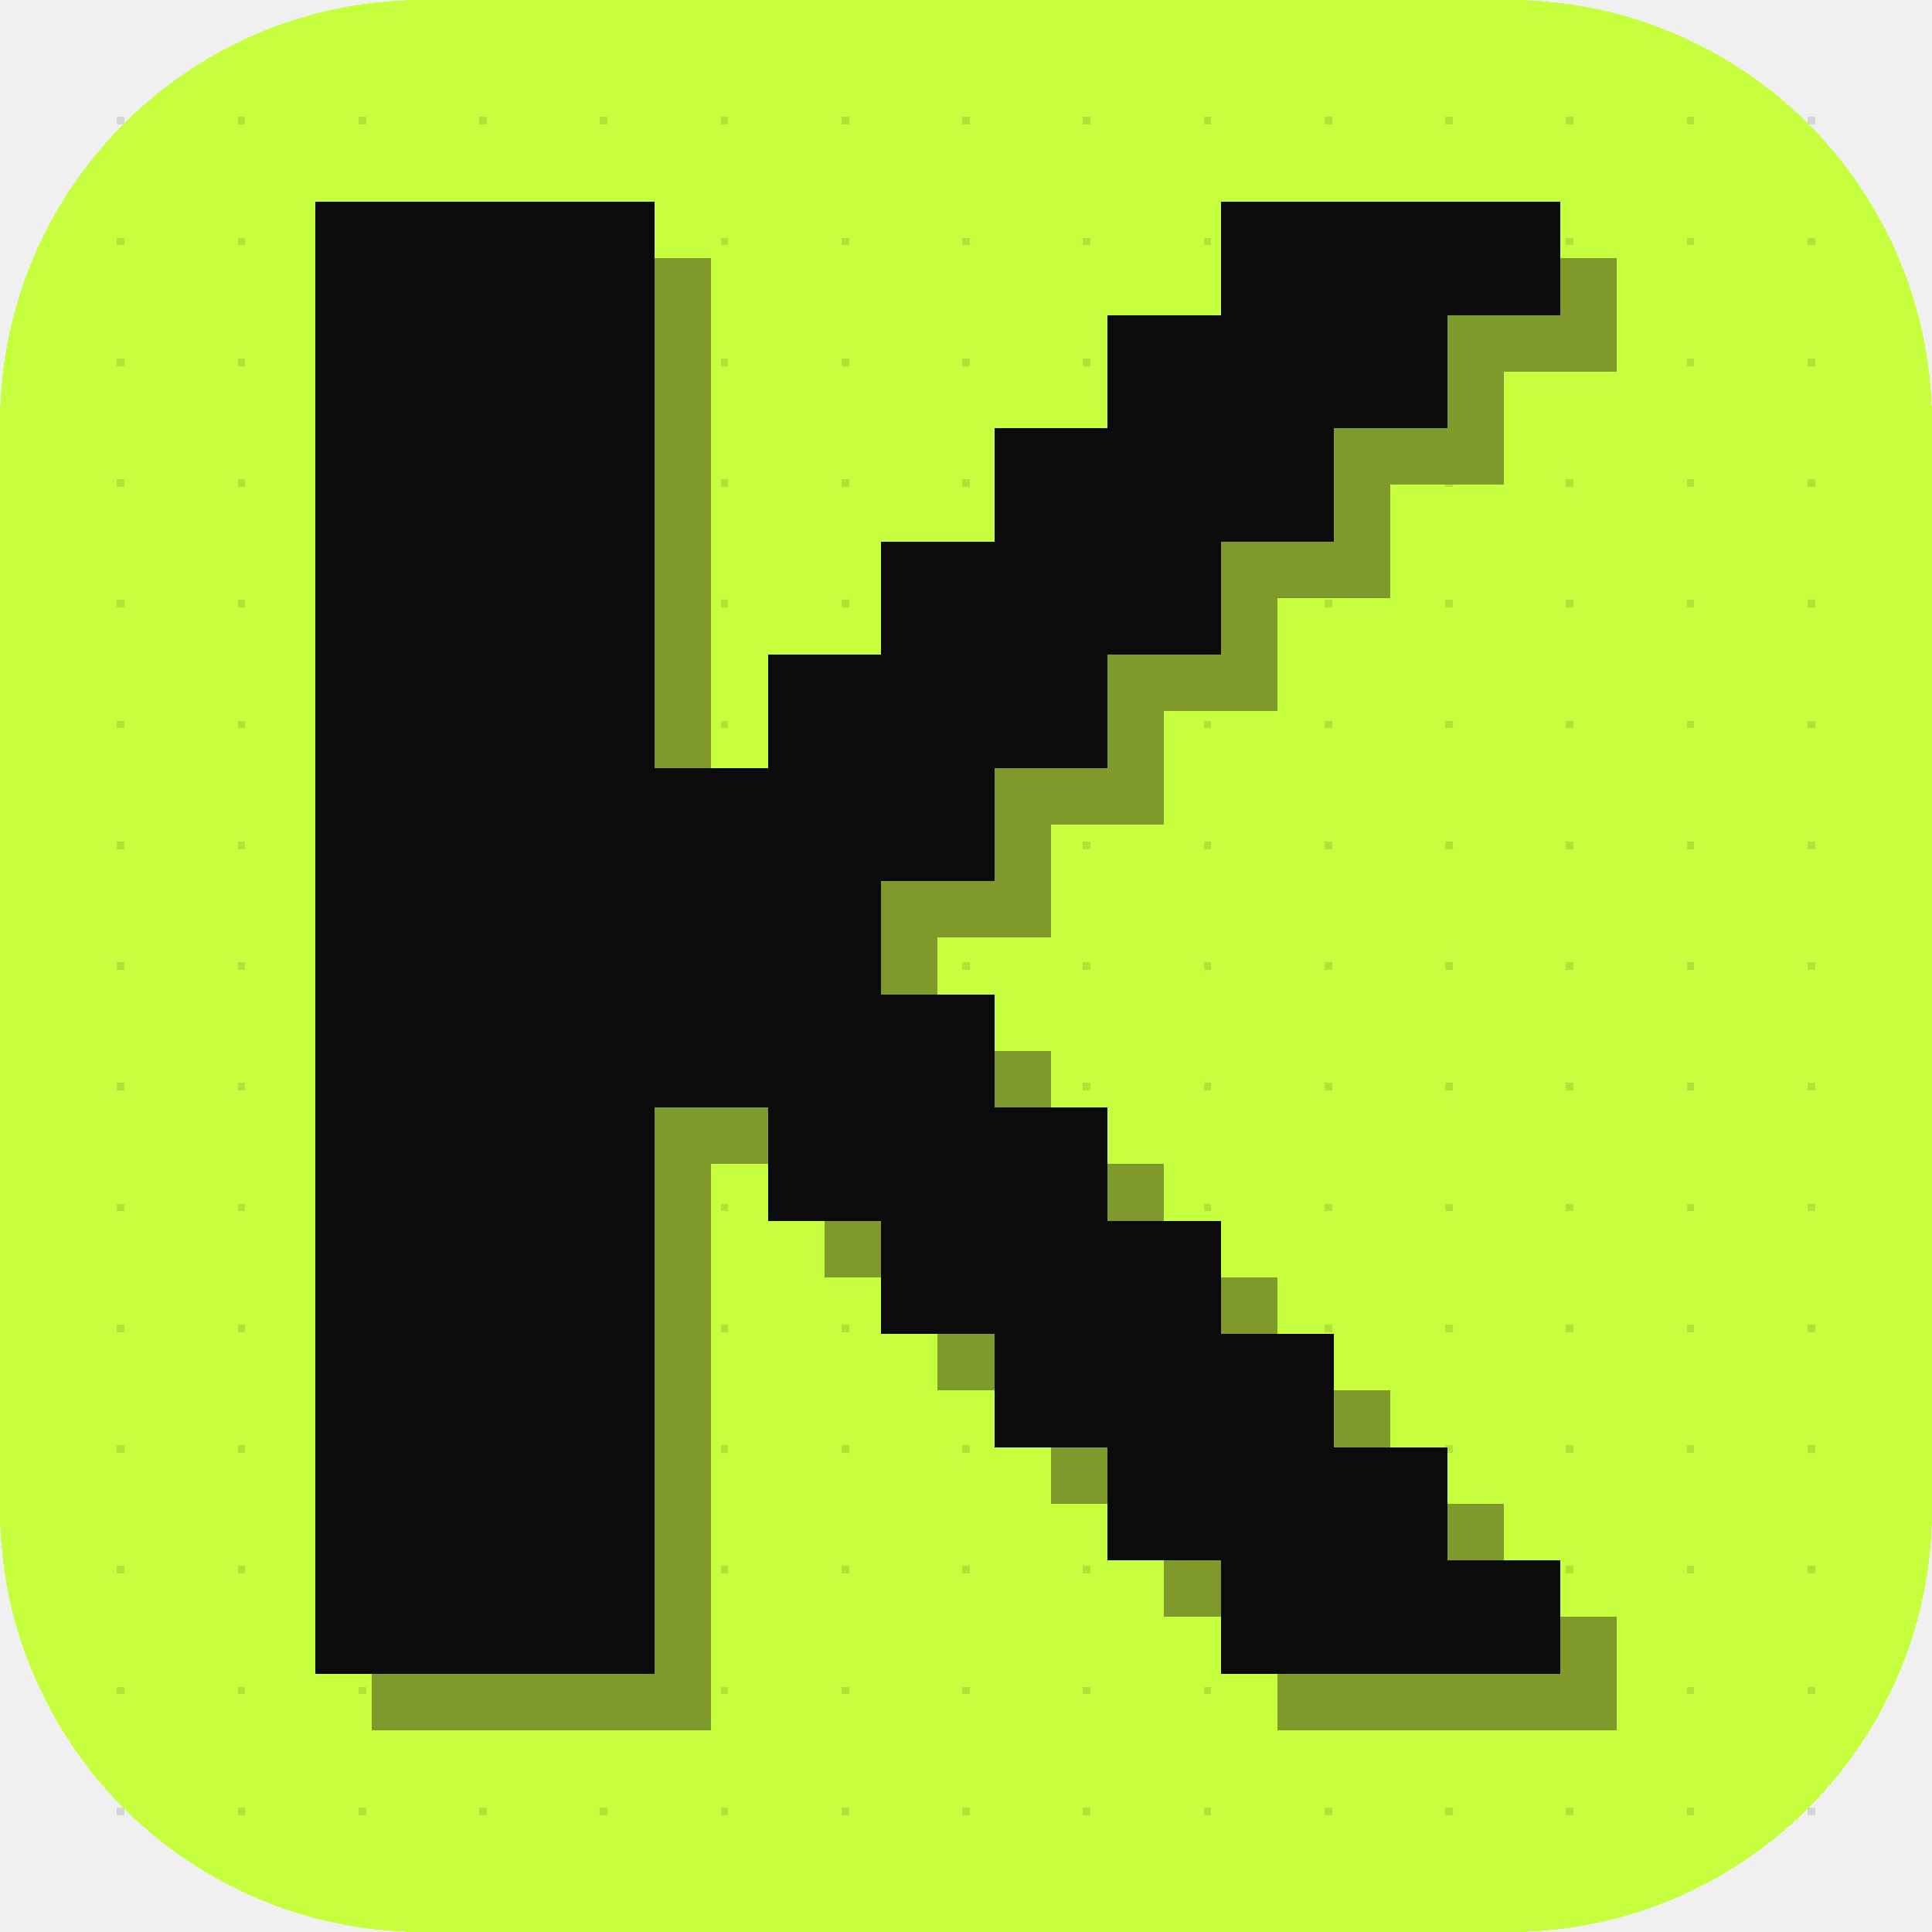
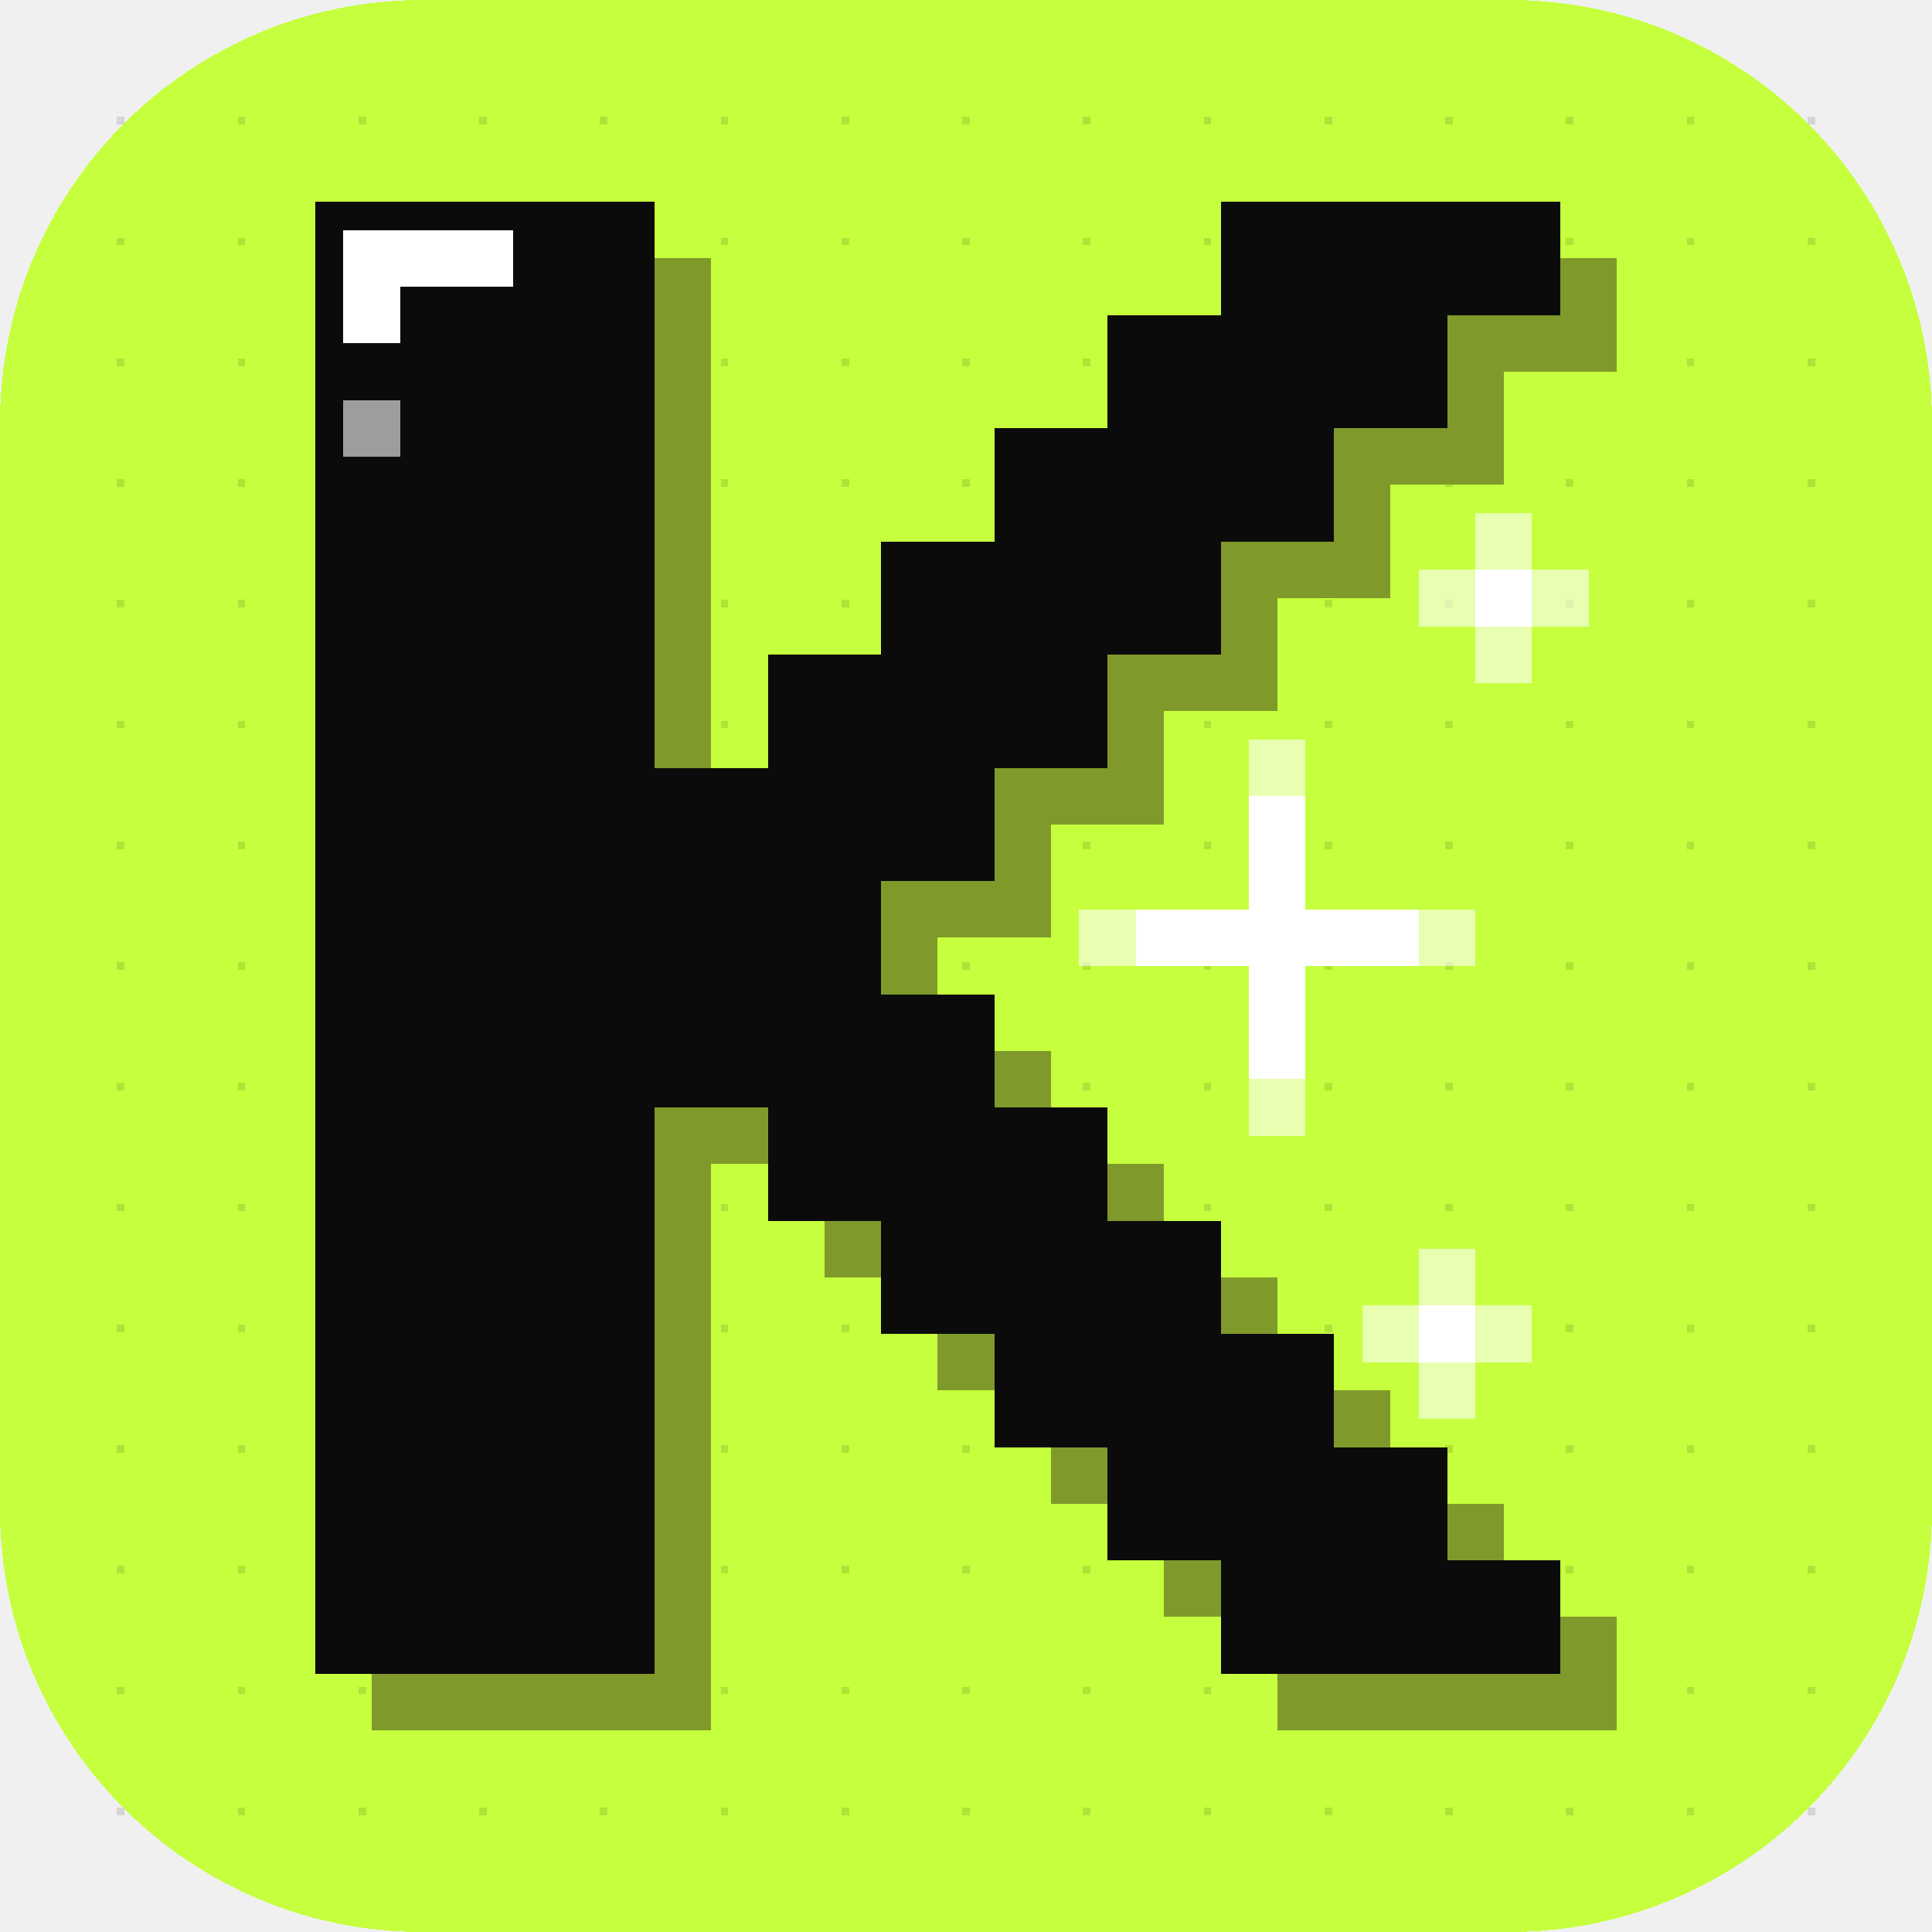
<svg xmlns="http://www.w3.org/2000/svg" viewBox="0 0 512 512" shape-rendering="crispEdges">
  <rect width="512" height="512" rx="112" fill="#c6ff3d" />
  <rect x="31" y="31" width="2" height="2" fill="#0b0b0b" opacity="0.12" />
  <rect x="31" y="63" width="2" height="2" fill="#0b0b0b" opacity="0.12" />
  <rect x="31" y="95" width="2" height="2" fill="#0b0b0b" opacity="0.12" />
  <rect x="31" y="127" width="2" height="2" fill="#0b0b0b" opacity="0.12" />
  <rect x="31" y="159" width="2" height="2" fill="#0b0b0b" opacity="0.12" />
  <rect x="31" y="191" width="2" height="2" fill="#0b0b0b" opacity="0.12" />
  <rect x="31" y="223" width="2" height="2" fill="#0b0b0b" opacity="0.12" />
  <rect x="31" y="255" width="2" height="2" fill="#0b0b0b" opacity="0.12" />
  <rect x="31" y="287" width="2" height="2" fill="#0b0b0b" opacity="0.12" />
  <rect x="31" y="319" width="2" height="2" fill="#0b0b0b" opacity="0.12" />
  <rect x="31" y="351" width="2" height="2" fill="#0b0b0b" opacity="0.12" />
  <rect x="31" y="383" width="2" height="2" fill="#0b0b0b" opacity="0.12" />
  <rect x="31" y="415" width="2" height="2" fill="#0b0b0b" opacity="0.12" />
  <rect x="31" y="447" width="2" height="2" fill="#0b0b0b" opacity="0.12" />
  <rect x="31" y="479" width="2" height="2" fill="#0b0b0b" opacity="0.12" />
  <rect x="63" y="31" width="2" height="2" fill="#0b0b0b" opacity="0.12" />
  <rect x="63" y="63" width="2" height="2" fill="#0b0b0b" opacity="0.12" />
  <rect x="63" y="95" width="2" height="2" fill="#0b0b0b" opacity="0.12" />
  <rect x="63" y="127" width="2" height="2" fill="#0b0b0b" opacity="0.12" />
  <rect x="63" y="159" width="2" height="2" fill="#0b0b0b" opacity="0.12" />
  <rect x="63" y="191" width="2" height="2" fill="#0b0b0b" opacity="0.12" />
  <rect x="63" y="223" width="2" height="2" fill="#0b0b0b" opacity="0.12" />
  <rect x="63" y="255" width="2" height="2" fill="#0b0b0b" opacity="0.12" />
  <rect x="63" y="287" width="2" height="2" fill="#0b0b0b" opacity="0.12" />
  <rect x="63" y="319" width="2" height="2" fill="#0b0b0b" opacity="0.12" />
  <rect x="63" y="351" width="2" height="2" fill="#0b0b0b" opacity="0.12" />
  <rect x="63" y="383" width="2" height="2" fill="#0b0b0b" opacity="0.12" />
  <rect x="63" y="415" width="2" height="2" fill="#0b0b0b" opacity="0.12" />
  <rect x="63" y="447" width="2" height="2" fill="#0b0b0b" opacity="0.12" />
  <rect x="63" y="479" width="2" height="2" fill="#0b0b0b" opacity="0.12" />
  <rect x="95" y="31" width="2" height="2" fill="#0b0b0b" opacity="0.12" />
  <rect x="95" y="63" width="2" height="2" fill="#0b0b0b" opacity="0.12" />
  <rect x="95" y="95" width="2" height="2" fill="#0b0b0b" opacity="0.12" />
  <rect x="95" y="127" width="2" height="2" fill="#0b0b0b" opacity="0.12" />
  <rect x="95" y="159" width="2" height="2" fill="#0b0b0b" opacity="0.12" />
  <rect x="95" y="191" width="2" height="2" fill="#0b0b0b" opacity="0.12" />
  <rect x="95" y="223" width="2" height="2" fill="#0b0b0b" opacity="0.12" />
  <rect x="95" y="255" width="2" height="2" fill="#0b0b0b" opacity="0.12" />
  <rect x="95" y="287" width="2" height="2" fill="#0b0b0b" opacity="0.12" />
  <rect x="95" y="319" width="2" height="2" fill="#0b0b0b" opacity="0.12" />
  <rect x="95" y="351" width="2" height="2" fill="#0b0b0b" opacity="0.12" />
  <rect x="95" y="383" width="2" height="2" fill="#0b0b0b" opacity="0.12" />
  <rect x="95" y="415" width="2" height="2" fill="#0b0b0b" opacity="0.12" />
  <rect x="95" y="447" width="2" height="2" fill="#0b0b0b" opacity="0.12" />
  <rect x="95" y="479" width="2" height="2" fill="#0b0b0b" opacity="0.12" />
  <rect x="127" y="31" width="2" height="2" fill="#0b0b0b" opacity="0.12" />
  <rect x="127" y="63" width="2" height="2" fill="#0b0b0b" opacity="0.12" />
  <rect x="127" y="95" width="2" height="2" fill="#0b0b0b" opacity="0.12" />
  <rect x="127" y="127" width="2" height="2" fill="#0b0b0b" opacity="0.12" />
  <rect x="127" y="159" width="2" height="2" fill="#0b0b0b" opacity="0.12" />
  <rect x="127" y="191" width="2" height="2" fill="#0b0b0b" opacity="0.12" />
  <rect x="127" y="223" width="2" height="2" fill="#0b0b0b" opacity="0.12" />
  <rect x="127" y="255" width="2" height="2" fill="#0b0b0b" opacity="0.12" />
  <rect x="127" y="287" width="2" height="2" fill="#0b0b0b" opacity="0.12" />
  <rect x="127" y="319" width="2" height="2" fill="#0b0b0b" opacity="0.12" />
  <rect x="127" y="351" width="2" height="2" fill="#0b0b0b" opacity="0.12" />
  <rect x="127" y="383" width="2" height="2" fill="#0b0b0b" opacity="0.12" />
  <rect x="127" y="415" width="2" height="2" fill="#0b0b0b" opacity="0.12" />
  <rect x="127" y="447" width="2" height="2" fill="#0b0b0b" opacity="0.12" />
  <rect x="127" y="479" width="2" height="2" fill="#0b0b0b" opacity="0.12" />
  <rect x="159" y="31" width="2" height="2" fill="#0b0b0b" opacity="0.12" />
  <rect x="159" y="63" width="2" height="2" fill="#0b0b0b" opacity="0.12" />
  <rect x="159" y="95" width="2" height="2" fill="#0b0b0b" opacity="0.12" />
  <rect x="159" y="127" width="2" height="2" fill="#0b0b0b" opacity="0.12" />
  <rect x="159" y="159" width="2" height="2" fill="#0b0b0b" opacity="0.12" />
  <rect x="159" y="191" width="2" height="2" fill="#0b0b0b" opacity="0.12" />
  <rect x="159" y="223" width="2" height="2" fill="#0b0b0b" opacity="0.12" />
  <rect x="159" y="255" width="2" height="2" fill="#0b0b0b" opacity="0.12" />
  <rect x="159" y="287" width="2" height="2" fill="#0b0b0b" opacity="0.12" />
  <rect x="159" y="319" width="2" height="2" fill="#0b0b0b" opacity="0.12" />
  <rect x="159" y="351" width="2" height="2" fill="#0b0b0b" opacity="0.12" />
  <rect x="159" y="383" width="2" height="2" fill="#0b0b0b" opacity="0.12" />
  <rect x="159" y="415" width="2" height="2" fill="#0b0b0b" opacity="0.12" />
  <rect x="159" y="447" width="2" height="2" fill="#0b0b0b" opacity="0.12" />
  <rect x="159" y="479" width="2" height="2" fill="#0b0b0b" opacity="0.12" />
  <rect x="191" y="31" width="2" height="2" fill="#0b0b0b" opacity="0.12" />
  <rect x="191" y="63" width="2" height="2" fill="#0b0b0b" opacity="0.12" />
  <rect x="191" y="95" width="2" height="2" fill="#0b0b0b" opacity="0.12" />
  <rect x="191" y="127" width="2" height="2" fill="#0b0b0b" opacity="0.12" />
  <rect x="191" y="159" width="2" height="2" fill="#0b0b0b" opacity="0.12" />
  <rect x="191" y="191" width="2" height="2" fill="#0b0b0b" opacity="0.12" />
  <rect x="191" y="223" width="2" height="2" fill="#0b0b0b" opacity="0.12" />
  <rect x="191" y="255" width="2" height="2" fill="#0b0b0b" opacity="0.12" />
  <rect x="191" y="287" width="2" height="2" fill="#0b0b0b" opacity="0.12" />
  <rect x="191" y="319" width="2" height="2" fill="#0b0b0b" opacity="0.12" />
  <rect x="191" y="351" width="2" height="2" fill="#0b0b0b" opacity="0.12" />
  <rect x="191" y="383" width="2" height="2" fill="#0b0b0b" opacity="0.12" />
  <rect x="191" y="415" width="2" height="2" fill="#0b0b0b" opacity="0.12" />
  <rect x="191" y="447" width="2" height="2" fill="#0b0b0b" opacity="0.12" />
  <rect x="191" y="479" width="2" height="2" fill="#0b0b0b" opacity="0.12" />
  <rect x="223" y="31" width="2" height="2" fill="#0b0b0b" opacity="0.12" />
  <rect x="223" y="63" width="2" height="2" fill="#0b0b0b" opacity="0.12" />
  <rect x="223" y="95" width="2" height="2" fill="#0b0b0b" opacity="0.12" />
  <rect x="223" y="127" width="2" height="2" fill="#0b0b0b" opacity="0.12" />
  <rect x="223" y="159" width="2" height="2" fill="#0b0b0b" opacity="0.12" />
  <rect x="223" y="191" width="2" height="2" fill="#0b0b0b" opacity="0.12" />
  <rect x="223" y="223" width="2" height="2" fill="#0b0b0b" opacity="0.12" />
  <rect x="223" y="255" width="2" height="2" fill="#0b0b0b" opacity="0.12" />
  <rect x="223" y="287" width="2" height="2" fill="#0b0b0b" opacity="0.12" />
  <rect x="223" y="319" width="2" height="2" fill="#0b0b0b" opacity="0.12" />
  <rect x="223" y="351" width="2" height="2" fill="#0b0b0b" opacity="0.12" />
  <rect x="223" y="383" width="2" height="2" fill="#0b0b0b" opacity="0.12" />
  <rect x="223" y="415" width="2" height="2" fill="#0b0b0b" opacity="0.12" />
  <rect x="223" y="447" width="2" height="2" fill="#0b0b0b" opacity="0.12" />
  <rect x="223" y="479" width="2" height="2" fill="#0b0b0b" opacity="0.12" />
  <rect x="255" y="31" width="2" height="2" fill="#0b0b0b" opacity="0.12" />
  <rect x="255" y="63" width="2" height="2" fill="#0b0b0b" opacity="0.12" />
  <rect x="255" y="95" width="2" height="2" fill="#0b0b0b" opacity="0.12" />
  <rect x="255" y="127" width="2" height="2" fill="#0b0b0b" opacity="0.12" />
  <rect x="255" y="159" width="2" height="2" fill="#0b0b0b" opacity="0.12" />
  <rect x="255" y="191" width="2" height="2" fill="#0b0b0b" opacity="0.12" />
  <rect x="255" y="223" width="2" height="2" fill="#0b0b0b" opacity="0.12" />
  <rect x="255" y="255" width="2" height="2" fill="#0b0b0b" opacity="0.12" />
  <rect x="255" y="287" width="2" height="2" fill="#0b0b0b" opacity="0.12" />
  <rect x="255" y="319" width="2" height="2" fill="#0b0b0b" opacity="0.12" />
  <rect x="255" y="351" width="2" height="2" fill="#0b0b0b" opacity="0.12" />
  <rect x="255" y="383" width="2" height="2" fill="#0b0b0b" opacity="0.12" />
  <rect x="255" y="415" width="2" height="2" fill="#0b0b0b" opacity="0.12" />
  <rect x="255" y="447" width="2" height="2" fill="#0b0b0b" opacity="0.12" />
  <rect x="255" y="479" width="2" height="2" fill="#0b0b0b" opacity="0.12" />
  <rect x="287" y="31" width="2" height="2" fill="#0b0b0b" opacity="0.12" />
  <rect x="287" y="63" width="2" height="2" fill="#0b0b0b" opacity="0.12" />
  <rect x="287" y="95" width="2" height="2" fill="#0b0b0b" opacity="0.12" />
  <rect x="287" y="127" width="2" height="2" fill="#0b0b0b" opacity="0.12" />
  <rect x="287" y="159" width="2" height="2" fill="#0b0b0b" opacity="0.12" />
  <rect x="287" y="191" width="2" height="2" fill="#0b0b0b" opacity="0.12" />
  <rect x="287" y="223" width="2" height="2" fill="#0b0b0b" opacity="0.12" />
  <rect x="287" y="255" width="2" height="2" fill="#0b0b0b" opacity="0.12" />
  <rect x="287" y="287" width="2" height="2" fill="#0b0b0b" opacity="0.12" />
  <rect x="287" y="319" width="2" height="2" fill="#0b0b0b" opacity="0.12" />
  <rect x="287" y="351" width="2" height="2" fill="#0b0b0b" opacity="0.12" />
  <rect x="287" y="383" width="2" height="2" fill="#0b0b0b" opacity="0.12" />
  <rect x="287" y="415" width="2" height="2" fill="#0b0b0b" opacity="0.12" />
  <rect x="287" y="447" width="2" height="2" fill="#0b0b0b" opacity="0.12" />
  <rect x="287" y="479" width="2" height="2" fill="#0b0b0b" opacity="0.12" />
  <rect x="319" y="31" width="2" height="2" fill="#0b0b0b" opacity="0.12" />
  <rect x="319" y="63" width="2" height="2" fill="#0b0b0b" opacity="0.12" />
  <rect x="319" y="95" width="2" height="2" fill="#0b0b0b" opacity="0.12" />
  <rect x="319" y="127" width="2" height="2" fill="#0b0b0b" opacity="0.12" />
  <rect x="319" y="159" width="2" height="2" fill="#0b0b0b" opacity="0.12" />
  <rect x="319" y="191" width="2" height="2" fill="#0b0b0b" opacity="0.12" />
  <rect x="319" y="223" width="2" height="2" fill="#0b0b0b" opacity="0.12" />
  <rect x="319" y="255" width="2" height="2" fill="#0b0b0b" opacity="0.12" />
  <rect x="319" y="287" width="2" height="2" fill="#0b0b0b" opacity="0.12" />
  <rect x="319" y="319" width="2" height="2" fill="#0b0b0b" opacity="0.12" />
  <rect x="319" y="351" width="2" height="2" fill="#0b0b0b" opacity="0.12" />
  <rect x="319" y="383" width="2" height="2" fill="#0b0b0b" opacity="0.12" />
  <rect x="319" y="415" width="2" height="2" fill="#0b0b0b" opacity="0.12" />
  <rect x="319" y="447" width="2" height="2" fill="#0b0b0b" opacity="0.12" />
  <rect x="319" y="479" width="2" height="2" fill="#0b0b0b" opacity="0.12" />
  <rect x="351" y="31" width="2" height="2" fill="#0b0b0b" opacity="0.12" />
  <rect x="351" y="63" width="2" height="2" fill="#0b0b0b" opacity="0.12" />
  <rect x="351" y="95" width="2" height="2" fill="#0b0b0b" opacity="0.12" />
  <rect x="351" y="127" width="2" height="2" fill="#0b0b0b" opacity="0.12" />
  <rect x="351" y="159" width="2" height="2" fill="#0b0b0b" opacity="0.12" />
  <rect x="351" y="191" width="2" height="2" fill="#0b0b0b" opacity="0.12" />
  <rect x="351" y="223" width="2" height="2" fill="#0b0b0b" opacity="0.12" />
  <rect x="351" y="255" width="2" height="2" fill="#0b0b0b" opacity="0.12" />
  <rect x="351" y="287" width="2" height="2" fill="#0b0b0b" opacity="0.12" />
  <rect x="351" y="319" width="2" height="2" fill="#0b0b0b" opacity="0.12" />
  <rect x="351" y="351" width="2" height="2" fill="#0b0b0b" opacity="0.12" />
  <rect x="351" y="383" width="2" height="2" fill="#0b0b0b" opacity="0.12" />
  <rect x="351" y="415" width="2" height="2" fill="#0b0b0b" opacity="0.12" />
  <rect x="351" y="447" width="2" height="2" fill="#0b0b0b" opacity="0.12" />
  <rect x="351" y="479" width="2" height="2" fill="#0b0b0b" opacity="0.12" />
  <rect x="383" y="31" width="2" height="2" fill="#0b0b0b" opacity="0.12" />
  <rect x="383" y="63" width="2" height="2" fill="#0b0b0b" opacity="0.12" />
  <rect x="383" y="95" width="2" height="2" fill="#0b0b0b" opacity="0.12" />
  <rect x="383" y="127" width="2" height="2" fill="#0b0b0b" opacity="0.12" />
  <rect x="383" y="159" width="2" height="2" fill="#0b0b0b" opacity="0.12" />
  <rect x="383" y="191" width="2" height="2" fill="#0b0b0b" opacity="0.12" />
  <rect x="383" y="223" width="2" height="2" fill="#0b0b0b" opacity="0.12" />
  <rect x="383" y="255" width="2" height="2" fill="#0b0b0b" opacity="0.12" />
  <rect x="383" y="287" width="2" height="2" fill="#0b0b0b" opacity="0.12" />
  <rect x="383" y="319" width="2" height="2" fill="#0b0b0b" opacity="0.12" />
  <rect x="383" y="351" width="2" height="2" fill="#0b0b0b" opacity="0.12" />
  <rect x="383" y="383" width="2" height="2" fill="#0b0b0b" opacity="0.12" />
  <rect x="383" y="415" width="2" height="2" fill="#0b0b0b" opacity="0.12" />
  <rect x="383" y="447" width="2" height="2" fill="#0b0b0b" opacity="0.12" />
  <rect x="383" y="479" width="2" height="2" fill="#0b0b0b" opacity="0.12" />
  <rect x="415" y="31" width="2" height="2" fill="#0b0b0b" opacity="0.12" />
  <rect x="415" y="63" width="2" height="2" fill="#0b0b0b" opacity="0.12" />
  <rect x="415" y="95" width="2" height="2" fill="#0b0b0b" opacity="0.12" />
  <rect x="415" y="127" width="2" height="2" fill="#0b0b0b" opacity="0.12" />
  <rect x="415" y="159" width="2" height="2" fill="#0b0b0b" opacity="0.12" />
  <rect x="415" y="191" width="2" height="2" fill="#0b0b0b" opacity="0.12" />
  <rect x="415" y="223" width="2" height="2" fill="#0b0b0b" opacity="0.12" />
  <rect x="415" y="255" width="2" height="2" fill="#0b0b0b" opacity="0.12" />
  <rect x="415" y="287" width="2" height="2" fill="#0b0b0b" opacity="0.12" />
  <rect x="415" y="319" width="2" height="2" fill="#0b0b0b" opacity="0.12" />
  <rect x="415" y="351" width="2" height="2" fill="#0b0b0b" opacity="0.12" />
  <rect x="415" y="383" width="2" height="2" fill="#0b0b0b" opacity="0.12" />
  <rect x="415" y="415" width="2" height="2" fill="#0b0b0b" opacity="0.12" />
  <rect x="415" y="447" width="2" height="2" fill="#0b0b0b" opacity="0.12" />
  <rect x="415" y="479" width="2" height="2" fill="#0b0b0b" opacity="0.12" />
  <rect x="447" y="31" width="2" height="2" fill="#0b0b0b" opacity="0.12" />
  <rect x="447" y="63" width="2" height="2" fill="#0b0b0b" opacity="0.12" />
  <rect x="447" y="95" width="2" height="2" fill="#0b0b0b" opacity="0.12" />
  <rect x="447" y="127" width="2" height="2" fill="#0b0b0b" opacity="0.12" />
  <rect x="447" y="159" width="2" height="2" fill="#0b0b0b" opacity="0.12" />
  <rect x="447" y="191" width="2" height="2" fill="#0b0b0b" opacity="0.12" />
  <rect x="447" y="223" width="2" height="2" fill="#0b0b0b" opacity="0.12" />
  <rect x="447" y="255" width="2" height="2" fill="#0b0b0b" opacity="0.12" />
  <rect x="447" y="287" width="2" height="2" fill="#0b0b0b" opacity="0.12" />
  <rect x="447" y="319" width="2" height="2" fill="#0b0b0b" opacity="0.12" />
  <rect x="447" y="351" width="2" height="2" fill="#0b0b0b" opacity="0.12" />
  <rect x="447" y="383" width="2" height="2" fill="#0b0b0b" opacity="0.12" />
  <rect x="447" y="415" width="2" height="2" fill="#0b0b0b" opacity="0.12" />
  <rect x="447" y="447" width="2" height="2" fill="#0b0b0b" opacity="0.12" />
  <rect x="447" y="479" width="2" height="2" fill="#0b0b0b" opacity="0.12" />
  <rect x="479" y="31" width="2" height="2" fill="#0b0b0b" opacity="0.12" />
  <rect x="479" y="63" width="2" height="2" fill="#0b0b0b" opacity="0.12" />
  <rect x="479" y="95" width="2" height="2" fill="#0b0b0b" opacity="0.12" />
  <rect x="479" y="127" width="2" height="2" fill="#0b0b0b" opacity="0.12" />
  <rect x="479" y="159" width="2" height="2" fill="#0b0b0b" opacity="0.12" />
  <rect x="479" y="191" width="2" height="2" fill="#0b0b0b" opacity="0.12" />
  <rect x="479" y="223" width="2" height="2" fill="#0b0b0b" opacity="0.12" />
  <rect x="479" y="255" width="2" height="2" fill="#0b0b0b" opacity="0.12" />
  <rect x="479" y="287" width="2" height="2" fill="#0b0b0b" opacity="0.12" />
  <rect x="479" y="319" width="2" height="2" fill="#0b0b0b" opacity="0.12" />
  <rect x="479" y="351" width="2" height="2" fill="#0b0b0b" opacity="0.12" />
  <rect x="479" y="383" width="2" height="2" fill="#0b0b0b" opacity="0.12" />
  <rect x="479" y="415" width="2" height="2" fill="#0b0b0b" opacity="0.12" />
  <rect x="479" y="447" width="2" height="2" fill="#0b0b0b" opacity="0.12" />
  <rect x="479" y="479" width="2" height="2" fill="#0b0b0b" opacity="0.12" />
  <rect x="98.5" y="68.5" width="30" height="30" fill="#7f9a2a" />
  <rect x="128.5" y="68.5" width="30" height="30" fill="#7f9a2a" />
  <rect x="158.5" y="68.5" width="30" height="30" fill="#7f9a2a" />
  <rect x="338.5" y="68.5" width="30" height="30" fill="#7f9a2a" />
  <rect x="368.5" y="68.5" width="30" height="30" fill="#7f9a2a" />
  <rect x="398.5" y="68.5" width="30" height="30" fill="#7f9a2a" />
  <rect x="98.5" y="98.5" width="30" height="30" fill="#7f9a2a" />
  <rect x="128.5" y="98.5" width="30" height="30" fill="#7f9a2a" />
  <rect x="158.5" y="98.5" width="30" height="30" fill="#7f9a2a" />
  <rect x="308.5" y="98.5" width="30" height="30" fill="#7f9a2a" />
  <rect x="338.5" y="98.5" width="30" height="30" fill="#7f9a2a" />
  <rect x="368.5" y="98.5" width="30" height="30" fill="#7f9a2a" />
  <rect x="98.5" y="128.5" width="30" height="30" fill="#7f9a2a" />
  <rect x="128.5" y="128.5" width="30" height="30" fill="#7f9a2a" />
  <rect x="158.5" y="128.5" width="30" height="30" fill="#7f9a2a" />
  <rect x="278.5" y="128.5" width="30" height="30" fill="#7f9a2a" />
  <rect x="308.5" y="128.5" width="30" height="30" fill="#7f9a2a" />
  <rect x="338.5" y="128.5" width="30" height="30" fill="#7f9a2a" />
  <rect x="98.5" y="158.5" width="30" height="30" fill="#7f9a2a" />
  <rect x="128.5" y="158.5" width="30" height="30" fill="#7f9a2a" />
  <rect x="158.5" y="158.5" width="30" height="30" fill="#7f9a2a" />
  <rect x="248.5" y="158.5" width="30" height="30" fill="#7f9a2a" />
  <rect x="278.5" y="158.5" width="30" height="30" fill="#7f9a2a" />
  <rect x="308.5" y="158.5" width="30" height="30" fill="#7f9a2a" />
  <rect x="98.5" y="188.5" width="30" height="30" fill="#7f9a2a" />
  <rect x="128.5" y="188.5" width="30" height="30" fill="#7f9a2a" />
  <rect x="158.5" y="188.5" width="30" height="30" fill="#7f9a2a" />
  <rect x="218.5" y="188.5" width="30" height="30" fill="#7f9a2a" />
  <rect x="248.5" y="188.5" width="30" height="30" fill="#7f9a2a" />
  <rect x="278.5" y="188.5" width="30" height="30" fill="#7f9a2a" />
  <rect x="98.5" y="218.5" width="30" height="30" fill="#7f9a2a" />
  <rect x="128.5" y="218.5" width="30" height="30" fill="#7f9a2a" />
  <rect x="158.5" y="218.5" width="30" height="30" fill="#7f9a2a" />
  <rect x="188.5" y="218.5" width="30" height="30" fill="#7f9a2a" />
  <rect x="218.5" y="218.5" width="30" height="30" fill="#7f9a2a" />
  <rect x="248.5" y="218.5" width="30" height="30" fill="#7f9a2a" />
  <rect x="98.5" y="248.5" width="30" height="30" fill="#7f9a2a" />
  <rect x="128.5" y="248.5" width="30" height="30" fill="#7f9a2a" />
  <rect x="158.5" y="248.5" width="30" height="30" fill="#7f9a2a" />
  <rect x="188.5" y="248.5" width="30" height="30" fill="#7f9a2a" />
  <rect x="218.5" y="248.5" width="30" height="30" fill="#7f9a2a" />
  <rect x="98.5" y="278.5" width="30" height="30" fill="#7f9a2a" />
  <rect x="128.5" y="278.5" width="30" height="30" fill="#7f9a2a" />
  <rect x="158.5" y="278.5" width="30" height="30" fill="#7f9a2a" />
  <rect x="188.5" y="278.5" width="30" height="30" fill="#7f9a2a" />
  <rect x="218.5" y="278.5" width="30" height="30" fill="#7f9a2a" />
  <rect x="248.5" y="278.5" width="30" height="30" fill="#7f9a2a" />
  <rect x="98.5" y="308.5" width="30" height="30" fill="#7f9a2a" />
  <rect x="128.5" y="308.5" width="30" height="30" fill="#7f9a2a" />
  <rect x="158.5" y="308.5" width="30" height="30" fill="#7f9a2a" />
  <rect x="218.5" y="308.5" width="30" height="30" fill="#7f9a2a" />
  <rect x="248.5" y="308.5" width="30" height="30" fill="#7f9a2a" />
  <rect x="278.5" y="308.5" width="30" height="30" fill="#7f9a2a" />
  <rect x="98.5" y="338.5" width="30" height="30" fill="#7f9a2a" />
  <rect x="128.5" y="338.5" width="30" height="30" fill="#7f9a2a" />
  <rect x="158.5" y="338.5" width="30" height="30" fill="#7f9a2a" />
  <rect x="248.5" y="338.5" width="30" height="30" fill="#7f9a2a" />
  <rect x="278.5" y="338.5" width="30" height="30" fill="#7f9a2a" />
  <rect x="308.5" y="338.5" width="30" height="30" fill="#7f9a2a" />
  <rect x="98.5" y="368.5" width="30" height="30" fill="#7f9a2a" />
  <rect x="128.5" y="368.5" width="30" height="30" fill="#7f9a2a" />
  <rect x="158.5" y="368.5" width="30" height="30" fill="#7f9a2a" />
  <rect x="278.5" y="368.5" width="30" height="30" fill="#7f9a2a" />
  <rect x="308.5" y="368.5" width="30" height="30" fill="#7f9a2a" />
  <rect x="338.5" y="368.5" width="30" height="30" fill="#7f9a2a" />
  <rect x="98.5" y="398.5" width="30" height="30" fill="#7f9a2a" />
  <rect x="128.5" y="398.5" width="30" height="30" fill="#7f9a2a" />
  <rect x="158.5" y="398.5" width="30" height="30" fill="#7f9a2a" />
  <rect x="308.5" y="398.5" width="30" height="30" fill="#7f9a2a" />
  <rect x="338.5" y="398.5" width="30" height="30" fill="#7f9a2a" />
  <rect x="368.5" y="398.5" width="30" height="30" fill="#7f9a2a" />
  <rect x="98.5" y="428.5" width="30" height="30" fill="#7f9a2a" />
  <rect x="128.5" y="428.5" width="30" height="30" fill="#7f9a2a" />
  <rect x="158.5" y="428.5" width="30" height="30" fill="#7f9a2a" />
  <rect x="338.5" y="428.5" width="30" height="30" fill="#7f9a2a" />
  <rect x="368.5" y="428.5" width="30" height="30" fill="#7f9a2a" />
  <rect x="398.5" y="428.5" width="30" height="30" fill="#7f9a2a" />
  <rect x="83.5" y="53.5" width="30" height="30" fill="#0b0b0b" />
  <rect x="113.5" y="53.5" width="30" height="30" fill="#0b0b0b" />
  <rect x="143.5" y="53.5" width="30" height="30" fill="#0b0b0b" />
  <rect x="323.5" y="53.5" width="30" height="30" fill="#0b0b0b" />
  <rect x="353.5" y="53.5" width="30" height="30" fill="#0b0b0b" />
  <rect x="383.5" y="53.5" width="30" height="30" fill="#0b0b0b" />
  <rect x="83.5" y="83.5" width="30" height="30" fill="#0b0b0b" />
  <rect x="113.5" y="83.5" width="30" height="30" fill="#0b0b0b" />
  <rect x="143.5" y="83.5" width="30" height="30" fill="#0b0b0b" />
  <rect x="293.5" y="83.5" width="30" height="30" fill="#0b0b0b" />
  <rect x="323.5" y="83.5" width="30" height="30" fill="#0b0b0b" />
  <rect x="353.5" y="83.5" width="30" height="30" fill="#0b0b0b" />
  <rect x="83.5" y="113.5" width="30" height="30" fill="#0b0b0b" />
  <rect x="113.5" y="113.5" width="30" height="30" fill="#0b0b0b" />
  <rect x="143.5" y="113.5" width="30" height="30" fill="#0b0b0b" />
  <rect x="263.5" y="113.5" width="30" height="30" fill="#0b0b0b" />
  <rect x="293.5" y="113.5" width="30" height="30" fill="#0b0b0b" />
  <rect x="323.5" y="113.5" width="30" height="30" fill="#0b0b0b" />
  <rect x="83.5" y="143.5" width="30" height="30" fill="#0b0b0b" />
  <rect x="113.5" y="143.5" width="30" height="30" fill="#0b0b0b" />
  <rect x="143.5" y="143.5" width="30" height="30" fill="#0b0b0b" />
  <rect x="233.5" y="143.5" width="30" height="30" fill="#0b0b0b" />
  <rect x="263.5" y="143.5" width="30" height="30" fill="#0b0b0b" />
  <rect x="293.5" y="143.5" width="30" height="30" fill="#0b0b0b" />
  <rect x="83.5" y="173.5" width="30" height="30" fill="#0b0b0b" />
  <rect x="113.5" y="173.5" width="30" height="30" fill="#0b0b0b" />
  <rect x="143.5" y="173.5" width="30" height="30" fill="#0b0b0b" />
  <rect x="203.5" y="173.5" width="30" height="30" fill="#0b0b0b" />
  <rect x="233.5" y="173.5" width="30" height="30" fill="#0b0b0b" />
  <rect x="263.5" y="173.5" width="30" height="30" fill="#0b0b0b" />
  <rect x="83.5" y="203.5" width="30" height="30" fill="#0b0b0b" />
  <rect x="113.5" y="203.5" width="30" height="30" fill="#0b0b0b" />
  <rect x="143.5" y="203.5" width="30" height="30" fill="#0b0b0b" />
  <rect x="173.5" y="203.5" width="30" height="30" fill="#0b0b0b" />
  <rect x="203.5" y="203.5" width="30" height="30" fill="#0b0b0b" />
  <rect x="233.5" y="203.5" width="30" height="30" fill="#0b0b0b" />
  <rect x="83.5" y="233.5" width="30" height="30" fill="#0b0b0b" />
  <rect x="113.5" y="233.5" width="30" height="30" fill="#0b0b0b" />
  <rect x="143.5" y="233.5" width="30" height="30" fill="#0b0b0b" />
  <rect x="173.5" y="233.5" width="30" height="30" fill="#0b0b0b" />
  <rect x="203.5" y="233.5" width="30" height="30" fill="#0b0b0b" />
  <rect x="83.5" y="263.5" width="30" height="30" fill="#0b0b0b" />
  <rect x="113.5" y="263.5" width="30" height="30" fill="#0b0b0b" />
  <rect x="143.5" y="263.5" width="30" height="30" fill="#0b0b0b" />
  <rect x="173.5" y="263.5" width="30" height="30" fill="#0b0b0b" />
  <rect x="203.5" y="263.5" width="30" height="30" fill="#0b0b0b" />
  <rect x="233.5" y="263.5" width="30" height="30" fill="#0b0b0b" />
  <rect x="83.5" y="293.5" width="30" height="30" fill="#0b0b0b" />
  <rect x="113.5" y="293.5" width="30" height="30" fill="#0b0b0b" />
  <rect x="143.5" y="293.5" width="30" height="30" fill="#0b0b0b" />
  <rect x="203.5" y="293.5" width="30" height="30" fill="#0b0b0b" />
  <rect x="233.5" y="293.5" width="30" height="30" fill="#0b0b0b" />
  <rect x="263.5" y="293.5" width="30" height="30" fill="#0b0b0b" />
  <rect x="83.5" y="323.5" width="30" height="30" fill="#0b0b0b" />
  <rect x="113.5" y="323.5" width="30" height="30" fill="#0b0b0b" />
  <rect x="143.5" y="323.5" width="30" height="30" fill="#0b0b0b" />
  <rect x="233.5" y="323.5" width="30" height="30" fill="#0b0b0b" />
  <rect x="263.5" y="323.5" width="30" height="30" fill="#0b0b0b" />
  <rect x="293.5" y="323.5" width="30" height="30" fill="#0b0b0b" />
  <rect x="83.5" y="353.5" width="30" height="30" fill="#0b0b0b" />
  <rect x="113.5" y="353.5" width="30" height="30" fill="#0b0b0b" />
  <rect x="143.5" y="353.5" width="30" height="30" fill="#0b0b0b" />
  <rect x="263.5" y="353.5" width="30" height="30" fill="#0b0b0b" />
  <rect x="293.5" y="353.5" width="30" height="30" fill="#0b0b0b" />
  <rect x="323.5" y="353.5" width="30" height="30" fill="#0b0b0b" />
  <rect x="83.5" y="383.5" width="30" height="30" fill="#0b0b0b" />
  <rect x="113.5" y="383.5" width="30" height="30" fill="#0b0b0b" />
  <rect x="143.5" y="383.5" width="30" height="30" fill="#0b0b0b" />
  <rect x="293.5" y="383.5" width="30" height="30" fill="#0b0b0b" />
  <rect x="323.5" y="383.5" width="30" height="30" fill="#0b0b0b" />
  <rect x="353.5" y="383.5" width="30" height="30" fill="#0b0b0b" />
  <rect x="83.5" y="413.5" width="30" height="30" fill="#0b0b0b" />
  <rect x="113.5" y="413.5" width="30" height="30" fill="#0b0b0b" />
  <rect x="143.5" y="413.5" width="30" height="30" fill="#0b0b0b" />
  <rect x="323.5" y="413.5" width="30" height="30" fill="#0b0b0b" />
  <rect x="353.5" y="413.5" width="30" height="30" fill="#0b0b0b" />
  <rect x="383.5" y="413.5" width="30" height="30" fill="#0b0b0b" />
+   <rect x="331" y="241" width="15" height="15" fill="#ffffff" opacity="1" />
+   <rect x="316" y="241" width="15" height="15" fill="#ffffff" opacity="1" />
+   <rect x="346" y="241" width="15" height="15" fill="#ffffff" opacity="1" />
+   <rect x="331" y="226" width="15" height="15" fill="#ffffff" opacity="1" />
+   <rect x="331" y="256" width="15" height="15" fill="#ffffff" opacity="1" />
+   <rect x="301" y="241" width="15" height="15" fill="#ffffff" opacity="1" />
+   <rect x="361" y="241" width="15" height="15" fill="#ffffff" opacity="1" />
+   <rect x="331" y="211" width="15" height="15" fill="#ffffff" opacity="1" />
+   <rect x="331" y="271" width="15" height="15" fill="#ffffff" opacity="1" />
+   <rect x="286" y="241" width="15" height="15" fill="#ffffff" opacity="0.6" />
+   <rect x="376" y="241" width="15" height="15" fill="#ffffff" opacity="0.6" />
+   <rect x="331" y="196" width="15" height="15" fill="#ffffff" opacity="0.6" />
+   <rect x="331" y="286" width="15" height="15" fill="#ffffff" opacity="0.6" />
+   <rect x="391" y="151" width="15" height="15" fill="#ffffff" opacity="1" />
+   <rect x="376" y="151" width="15" height="15" fill="#ffffff" opacity="0.6" />
+   <rect x="406" y="151" width="15" height="15" fill="#ffffff" opacity="0.6" />
+   <rect x="391" y="136" width="15" height="15" fill="#ffffff" opacity="0.6" />
+   <rect x="391" y="166" width="15" height="15" fill="#ffffff" opacity="0.6" />
+   <rect x="376" y="346" width="15" height="15" fill="#ffffff" opacity="1" />
+   <rect x="361" y="346" width="15" height="15" fill="#ffffff" opacity="0.6" />
+   <rect x="391" y="346" width="15" height="15" fill="#ffffff" opacity="0.6" />
+   <rect x="376" y="331" width="15" height="15" fill="#ffffff" opacity="0.6" />
+   <rect x="376" y="361" width="15" height="15" fill="#ffffff" opacity="0.6" />
+   <rect x="91" y="61" width="45" height="15" fill="#ffffff" opacity="1" />
+   <rect x="91" y="76" width="15" height="15" fill="#ffffff" opacity="1" />
+   <rect x="91" y="106" width="15" height="15" fill="#ffffff" opacity="0.6" />
</svg>
